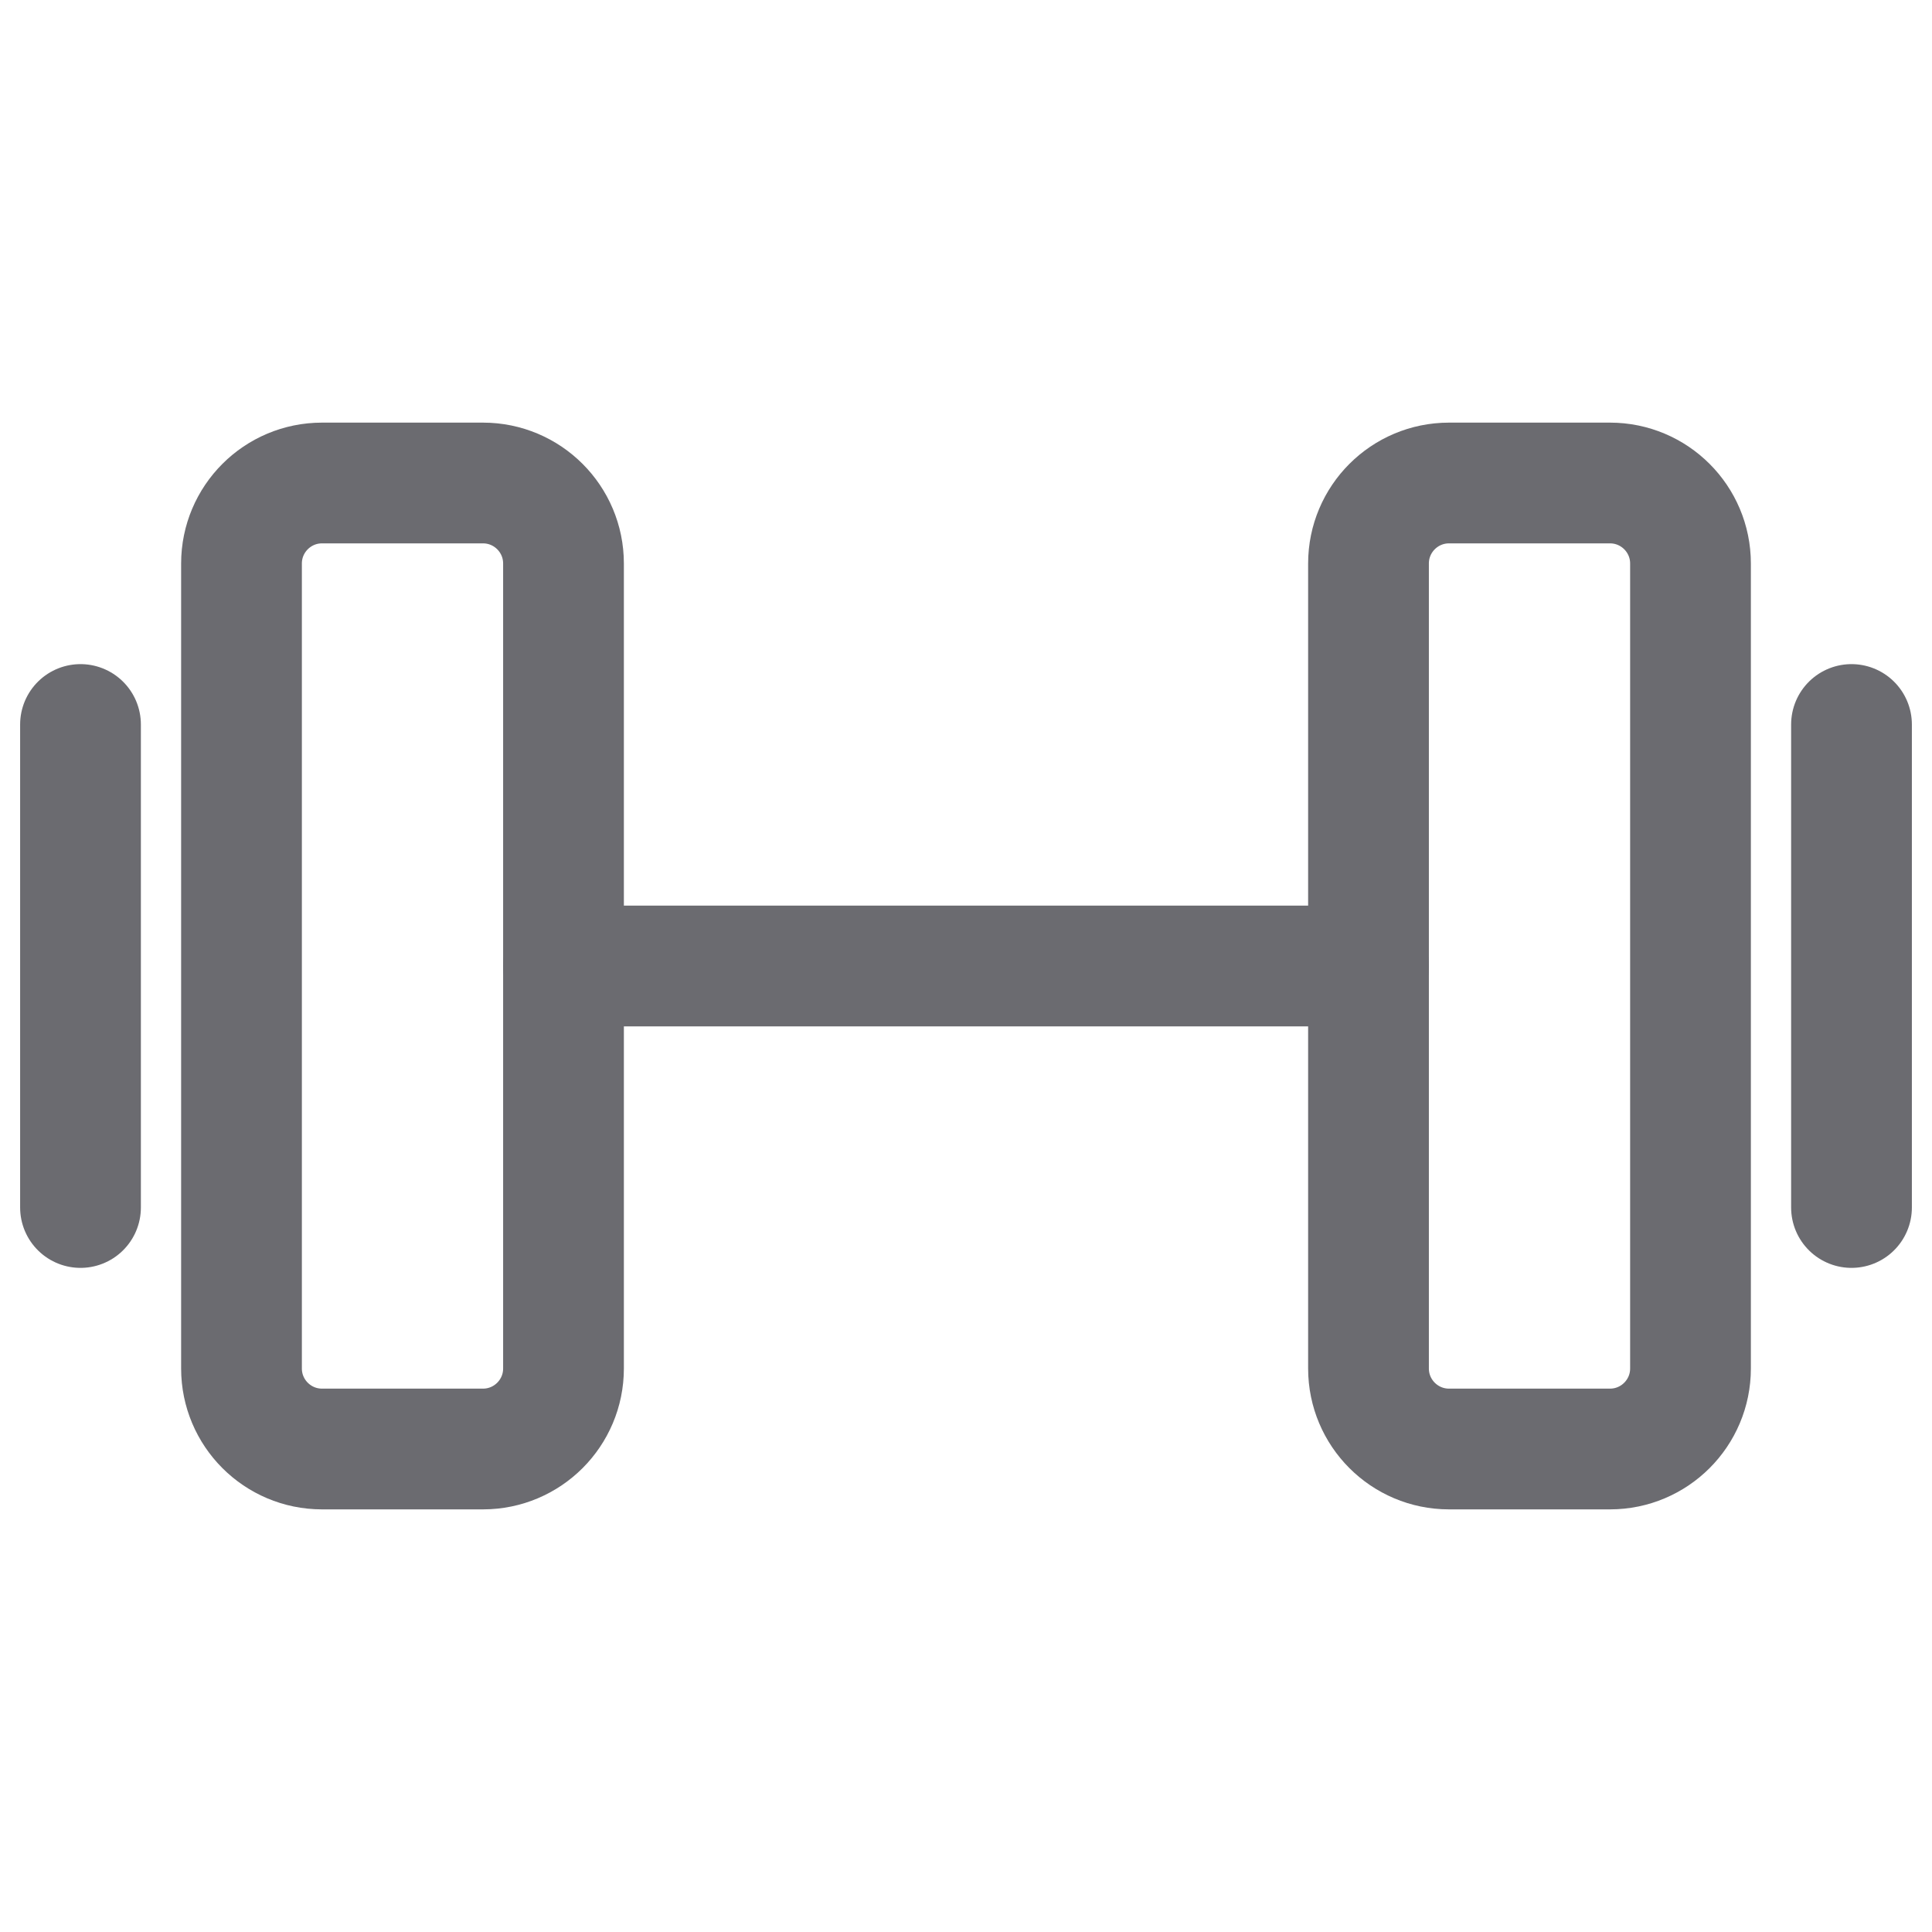
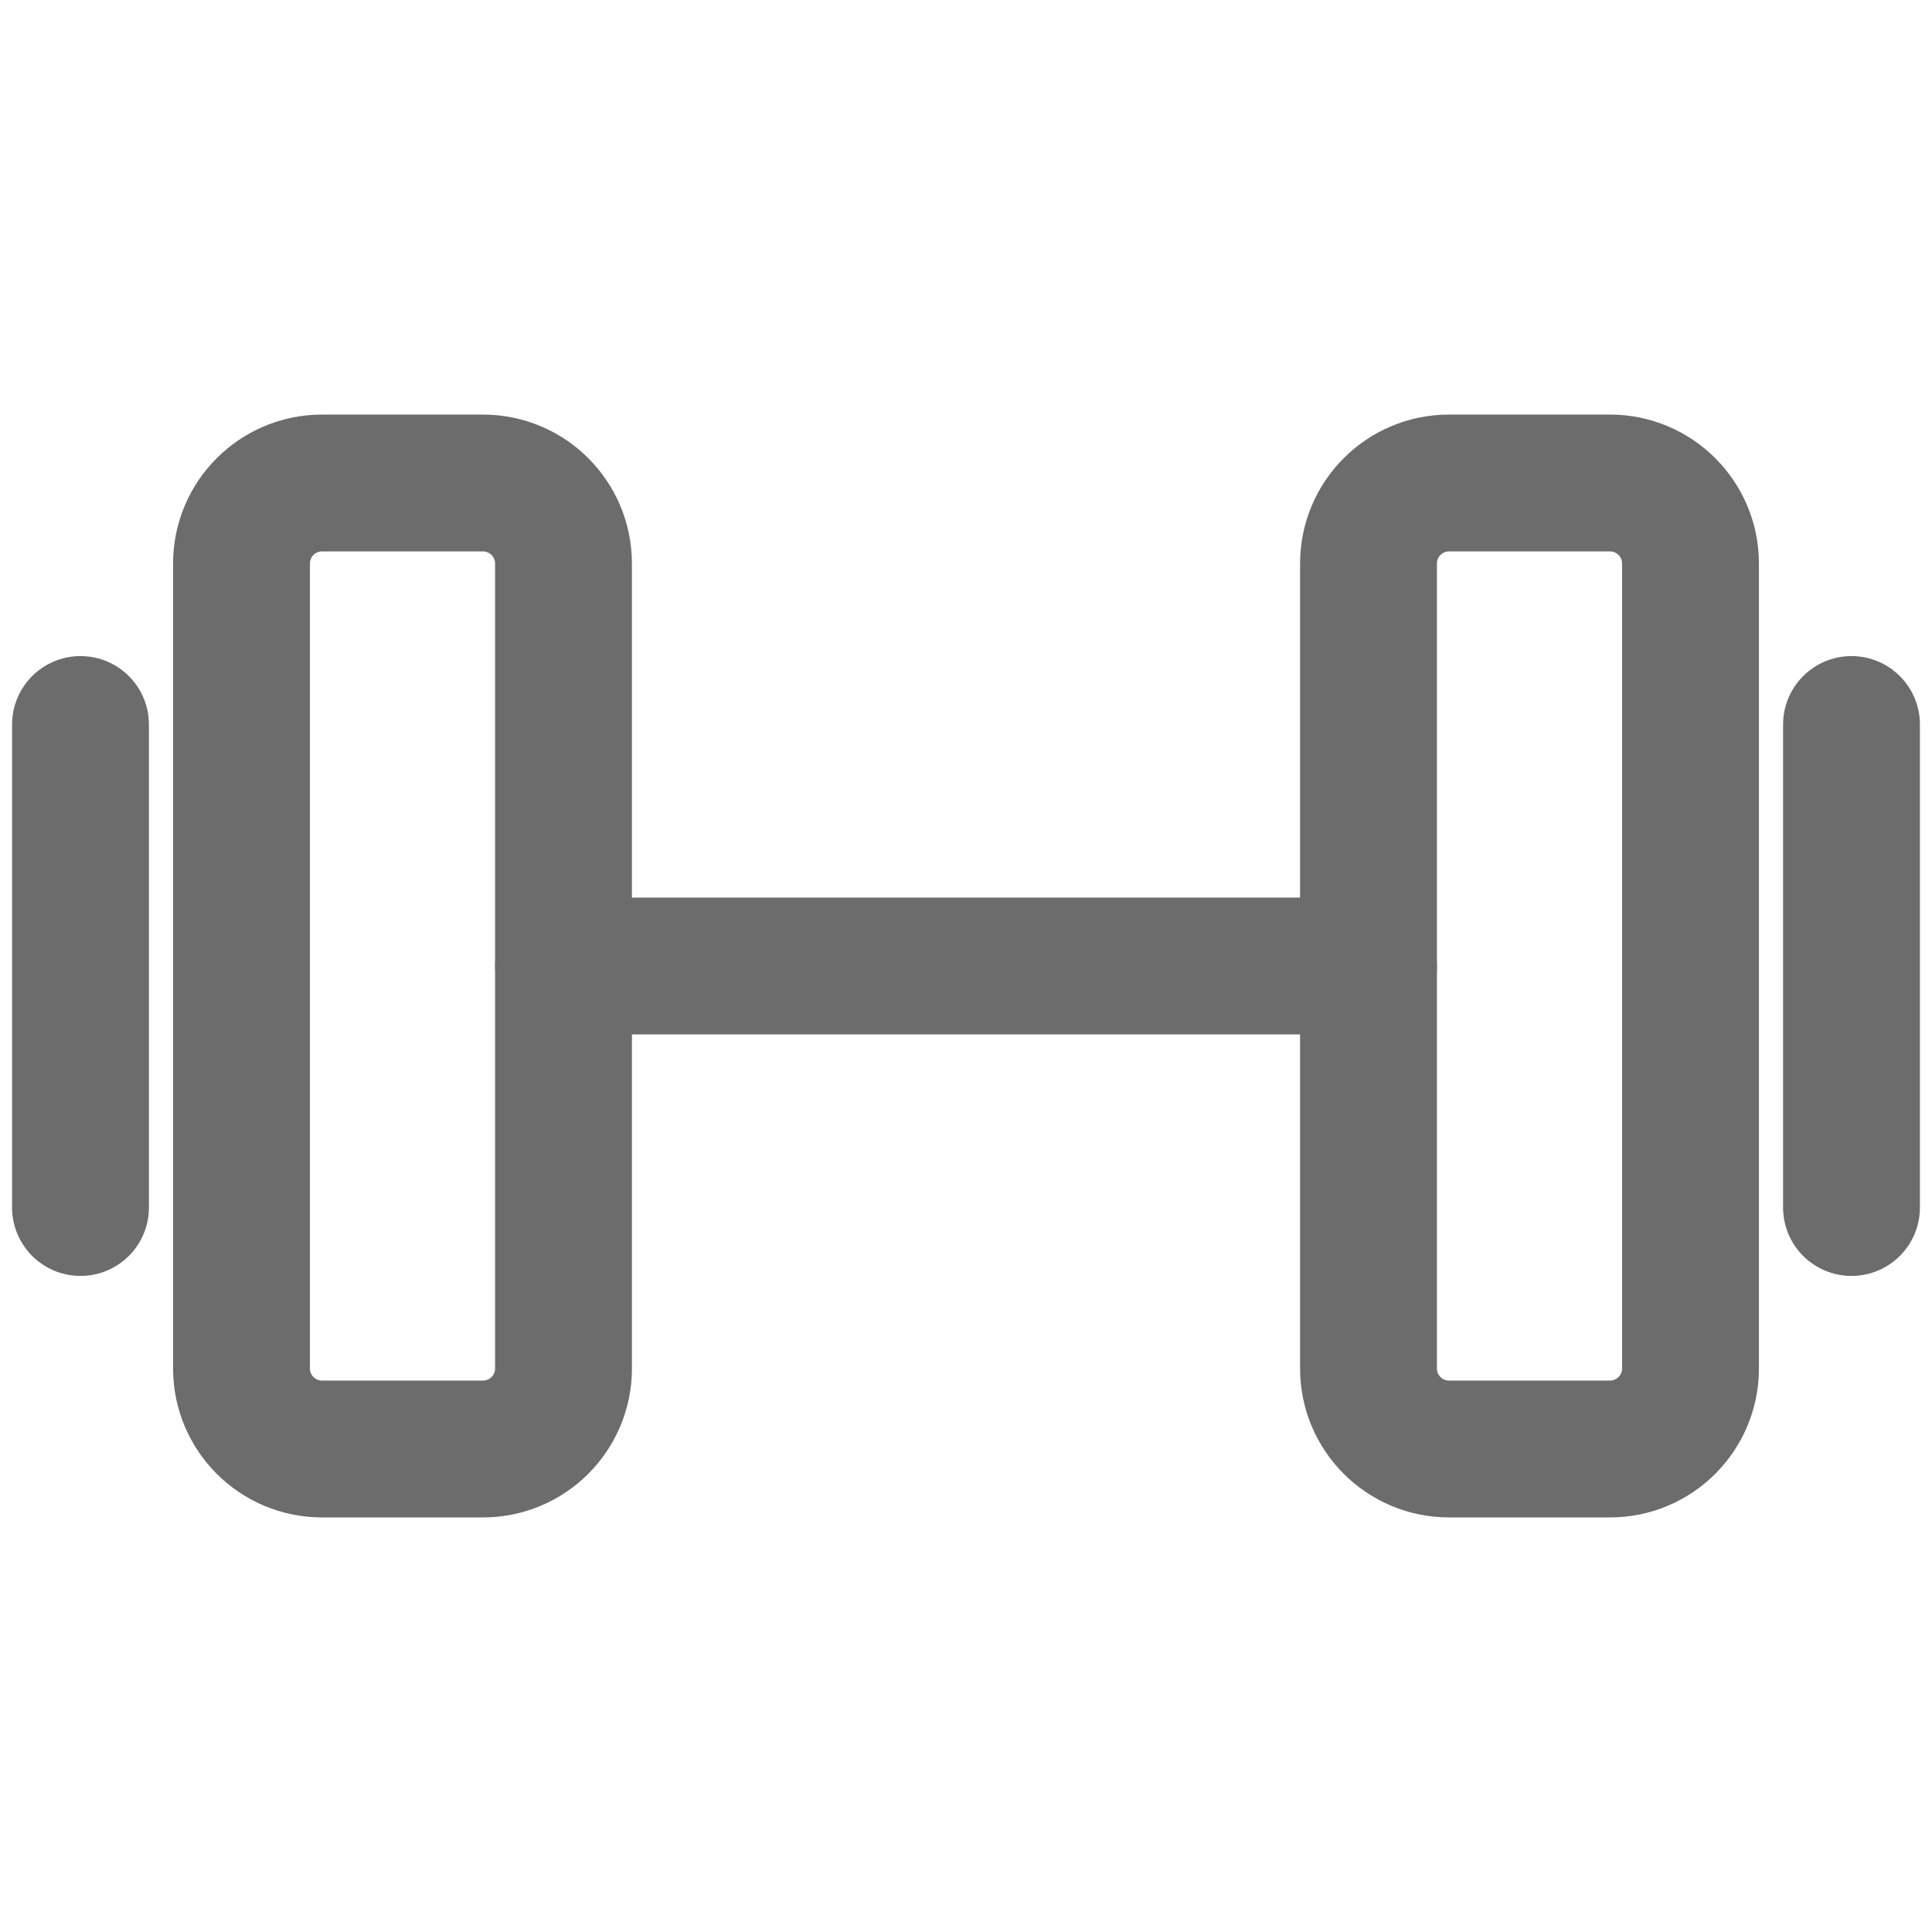
<svg xmlns="http://www.w3.org/2000/svg" width="24" height="24" viewBox="0 0 24 24" fill="none">
-   <path d="M4 6H6C6.552 6 7 6.448 7 7V17C7 17.552 6.552 18 6 18H4C3.448 18 3 17.552 3 17V7C3 6.448 3.448 6 4 6Z" stroke-width="1.5" stroke-linecap="round" stroke-linejoin="round" stroke="#6B6B70" />
-   <path d="M18 6H20C20.552 6 21 6.448 21 7V17C21 17.552 20.552 18 20 18H18C17.448 18 17 17.552 17 17V7C17 6.448 17.448 6 18 6Z" stroke-width="1.5" stroke-linecap="round" stroke-linejoin="round" stroke="#6B6B70" />
-   <path d="M7 12H17M1 9V15M23 9V15" stroke-width="1.5" stroke-linecap="round" stroke-linejoin="round" stroke="#6B6B70" />
+   <path d="M4 6H6C6.552 6 7 6.448 7 7V17C7 17.552 6.552 18 6 18H4C3.448 18 3 17.552 3 17V7C3 6.448 3.448 6 4 6Z" stroke-width="1.7" vector-effect="non-scaling-stroke" stroke-linecap="round" stroke-linejoin="round" stroke="#6C6C6C" />
+   <path d="M18 6H20C20.552 6 21 6.448 21 7V17C21 17.552 20.552 18 20 18H18C17.448 18 17 17.552 17 17V7C17 6.448 17.448 6 18 6Z" stroke-width="1.7" vector-effect="non-scaling-stroke" stroke-linecap="round" stroke-linejoin="round" stroke="#6C6C6C" />
+   <path d="M7 12H17M1 9V15M23 9V15" stroke-width="1.7" vector-effect="non-scaling-stroke" stroke-linecap="round" stroke-linejoin="round" stroke="#6C6C6C" />
</svg>
